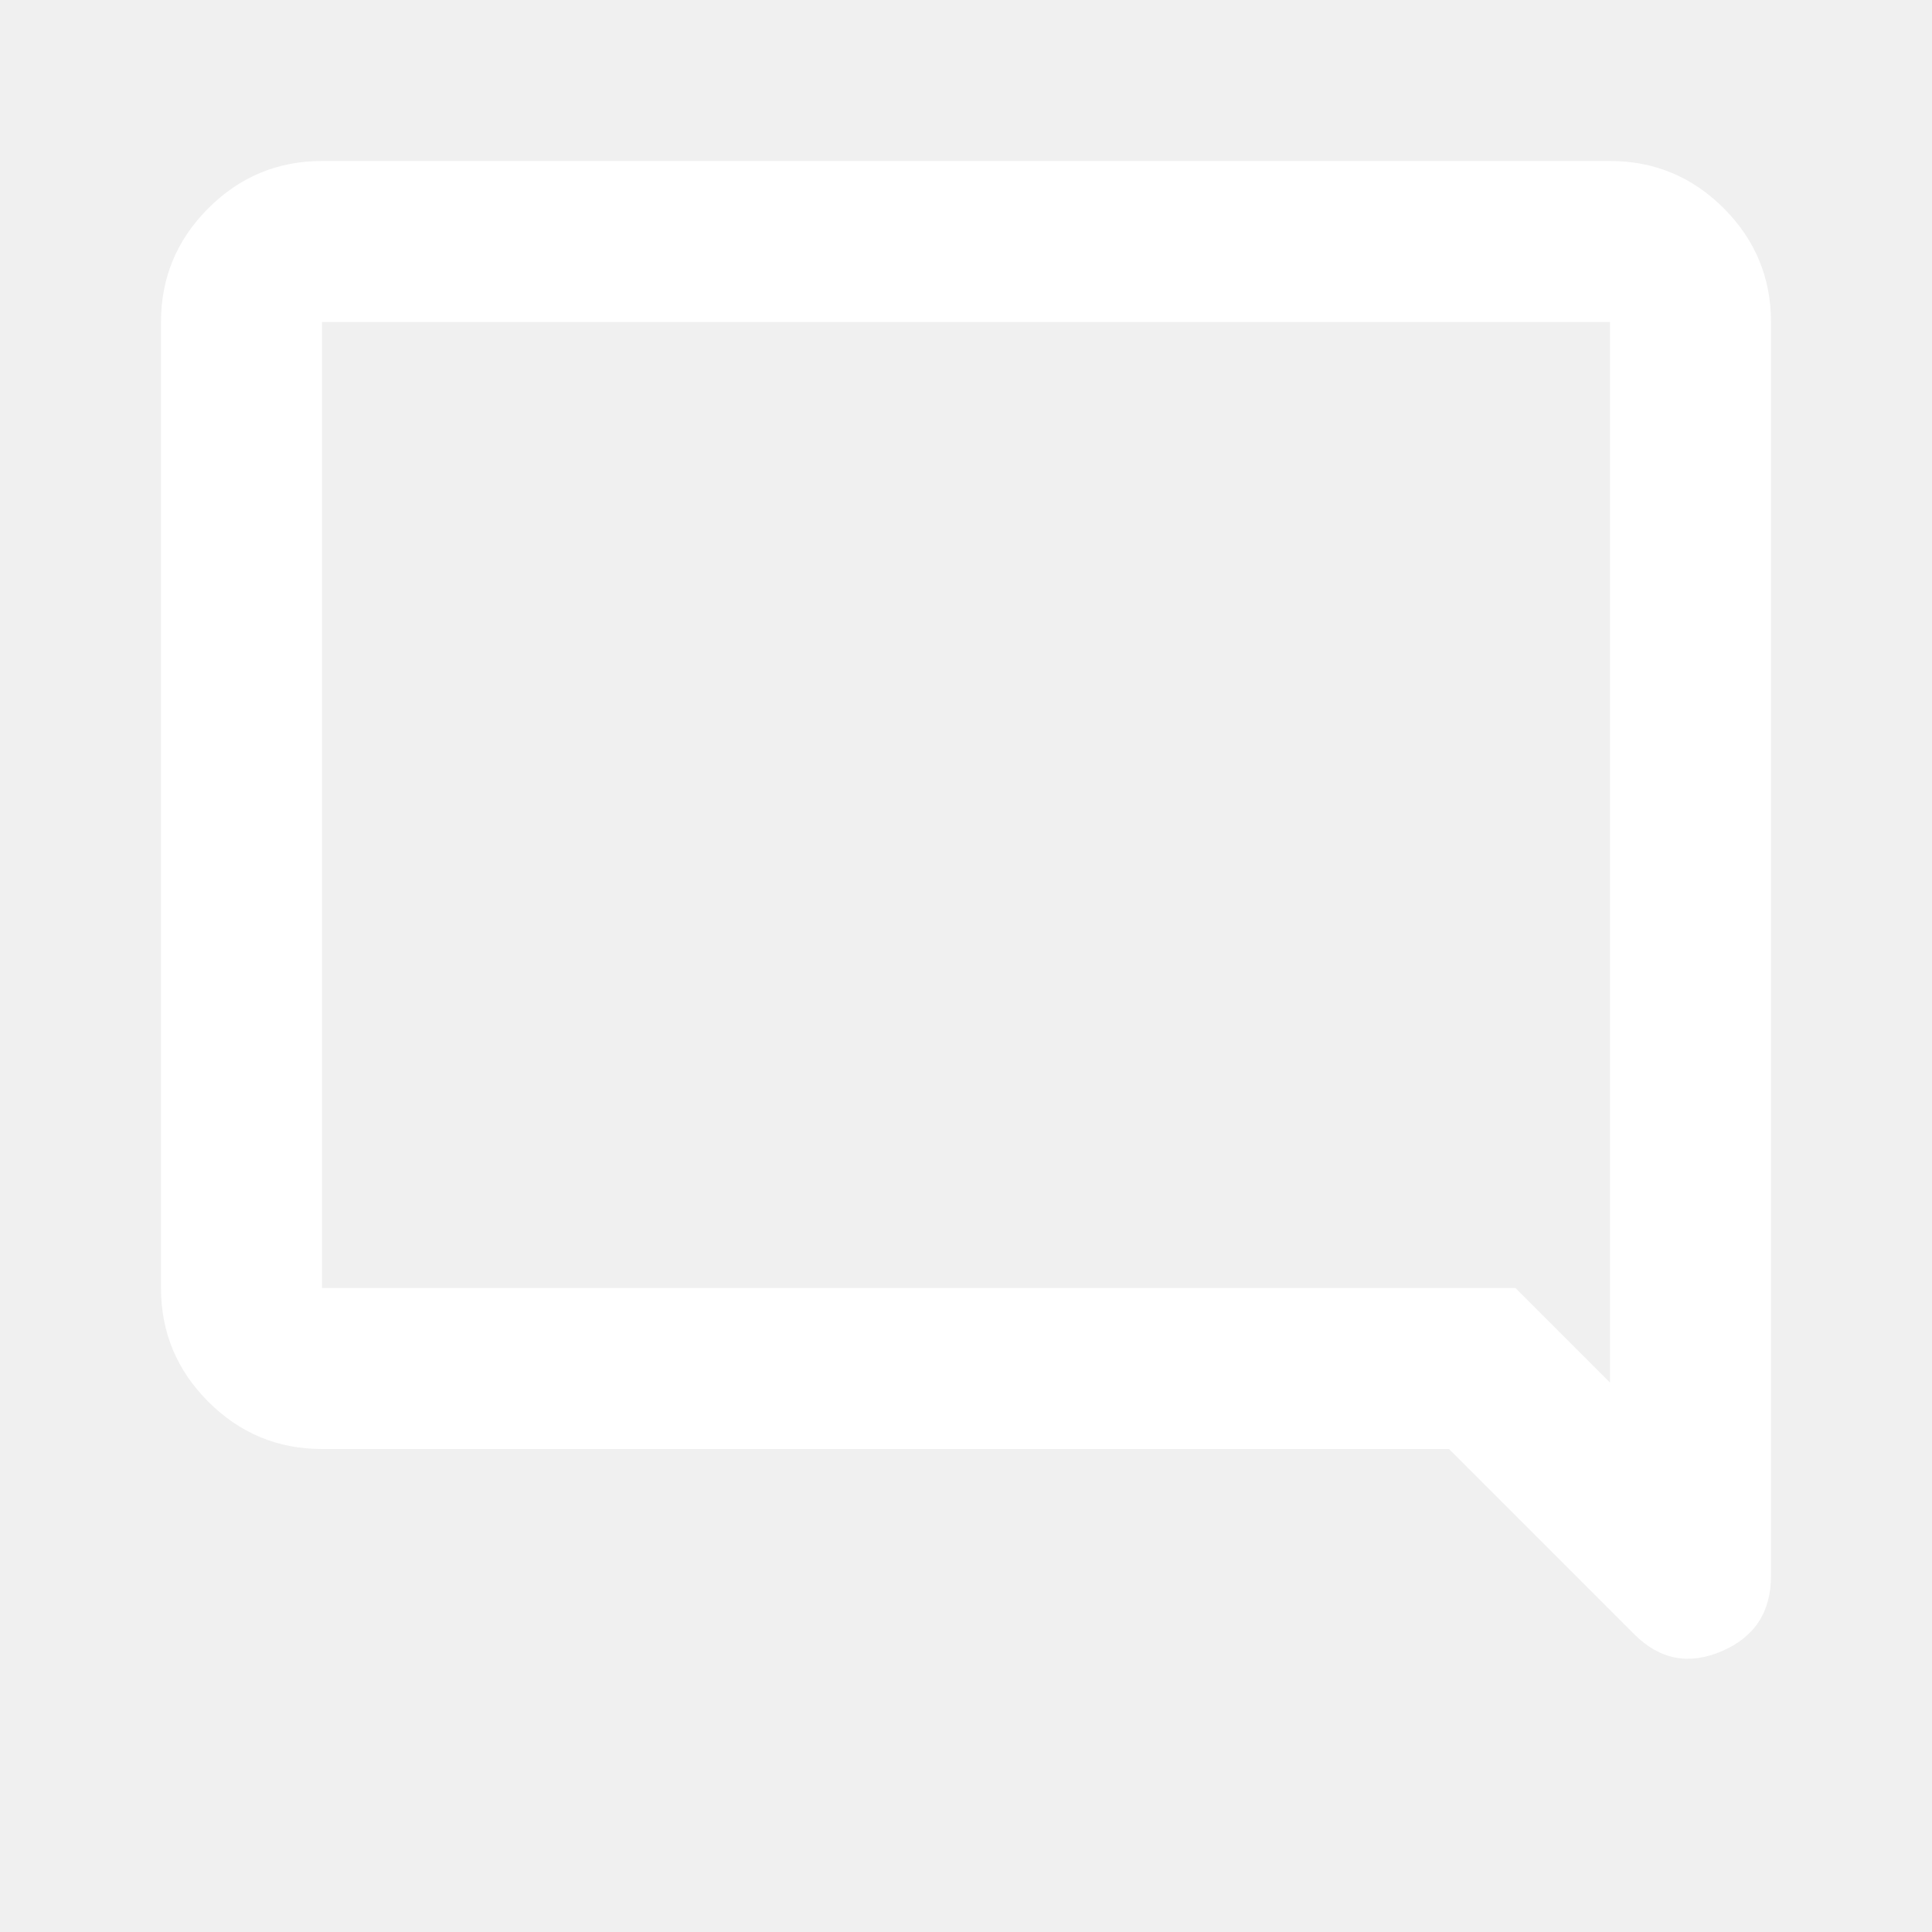
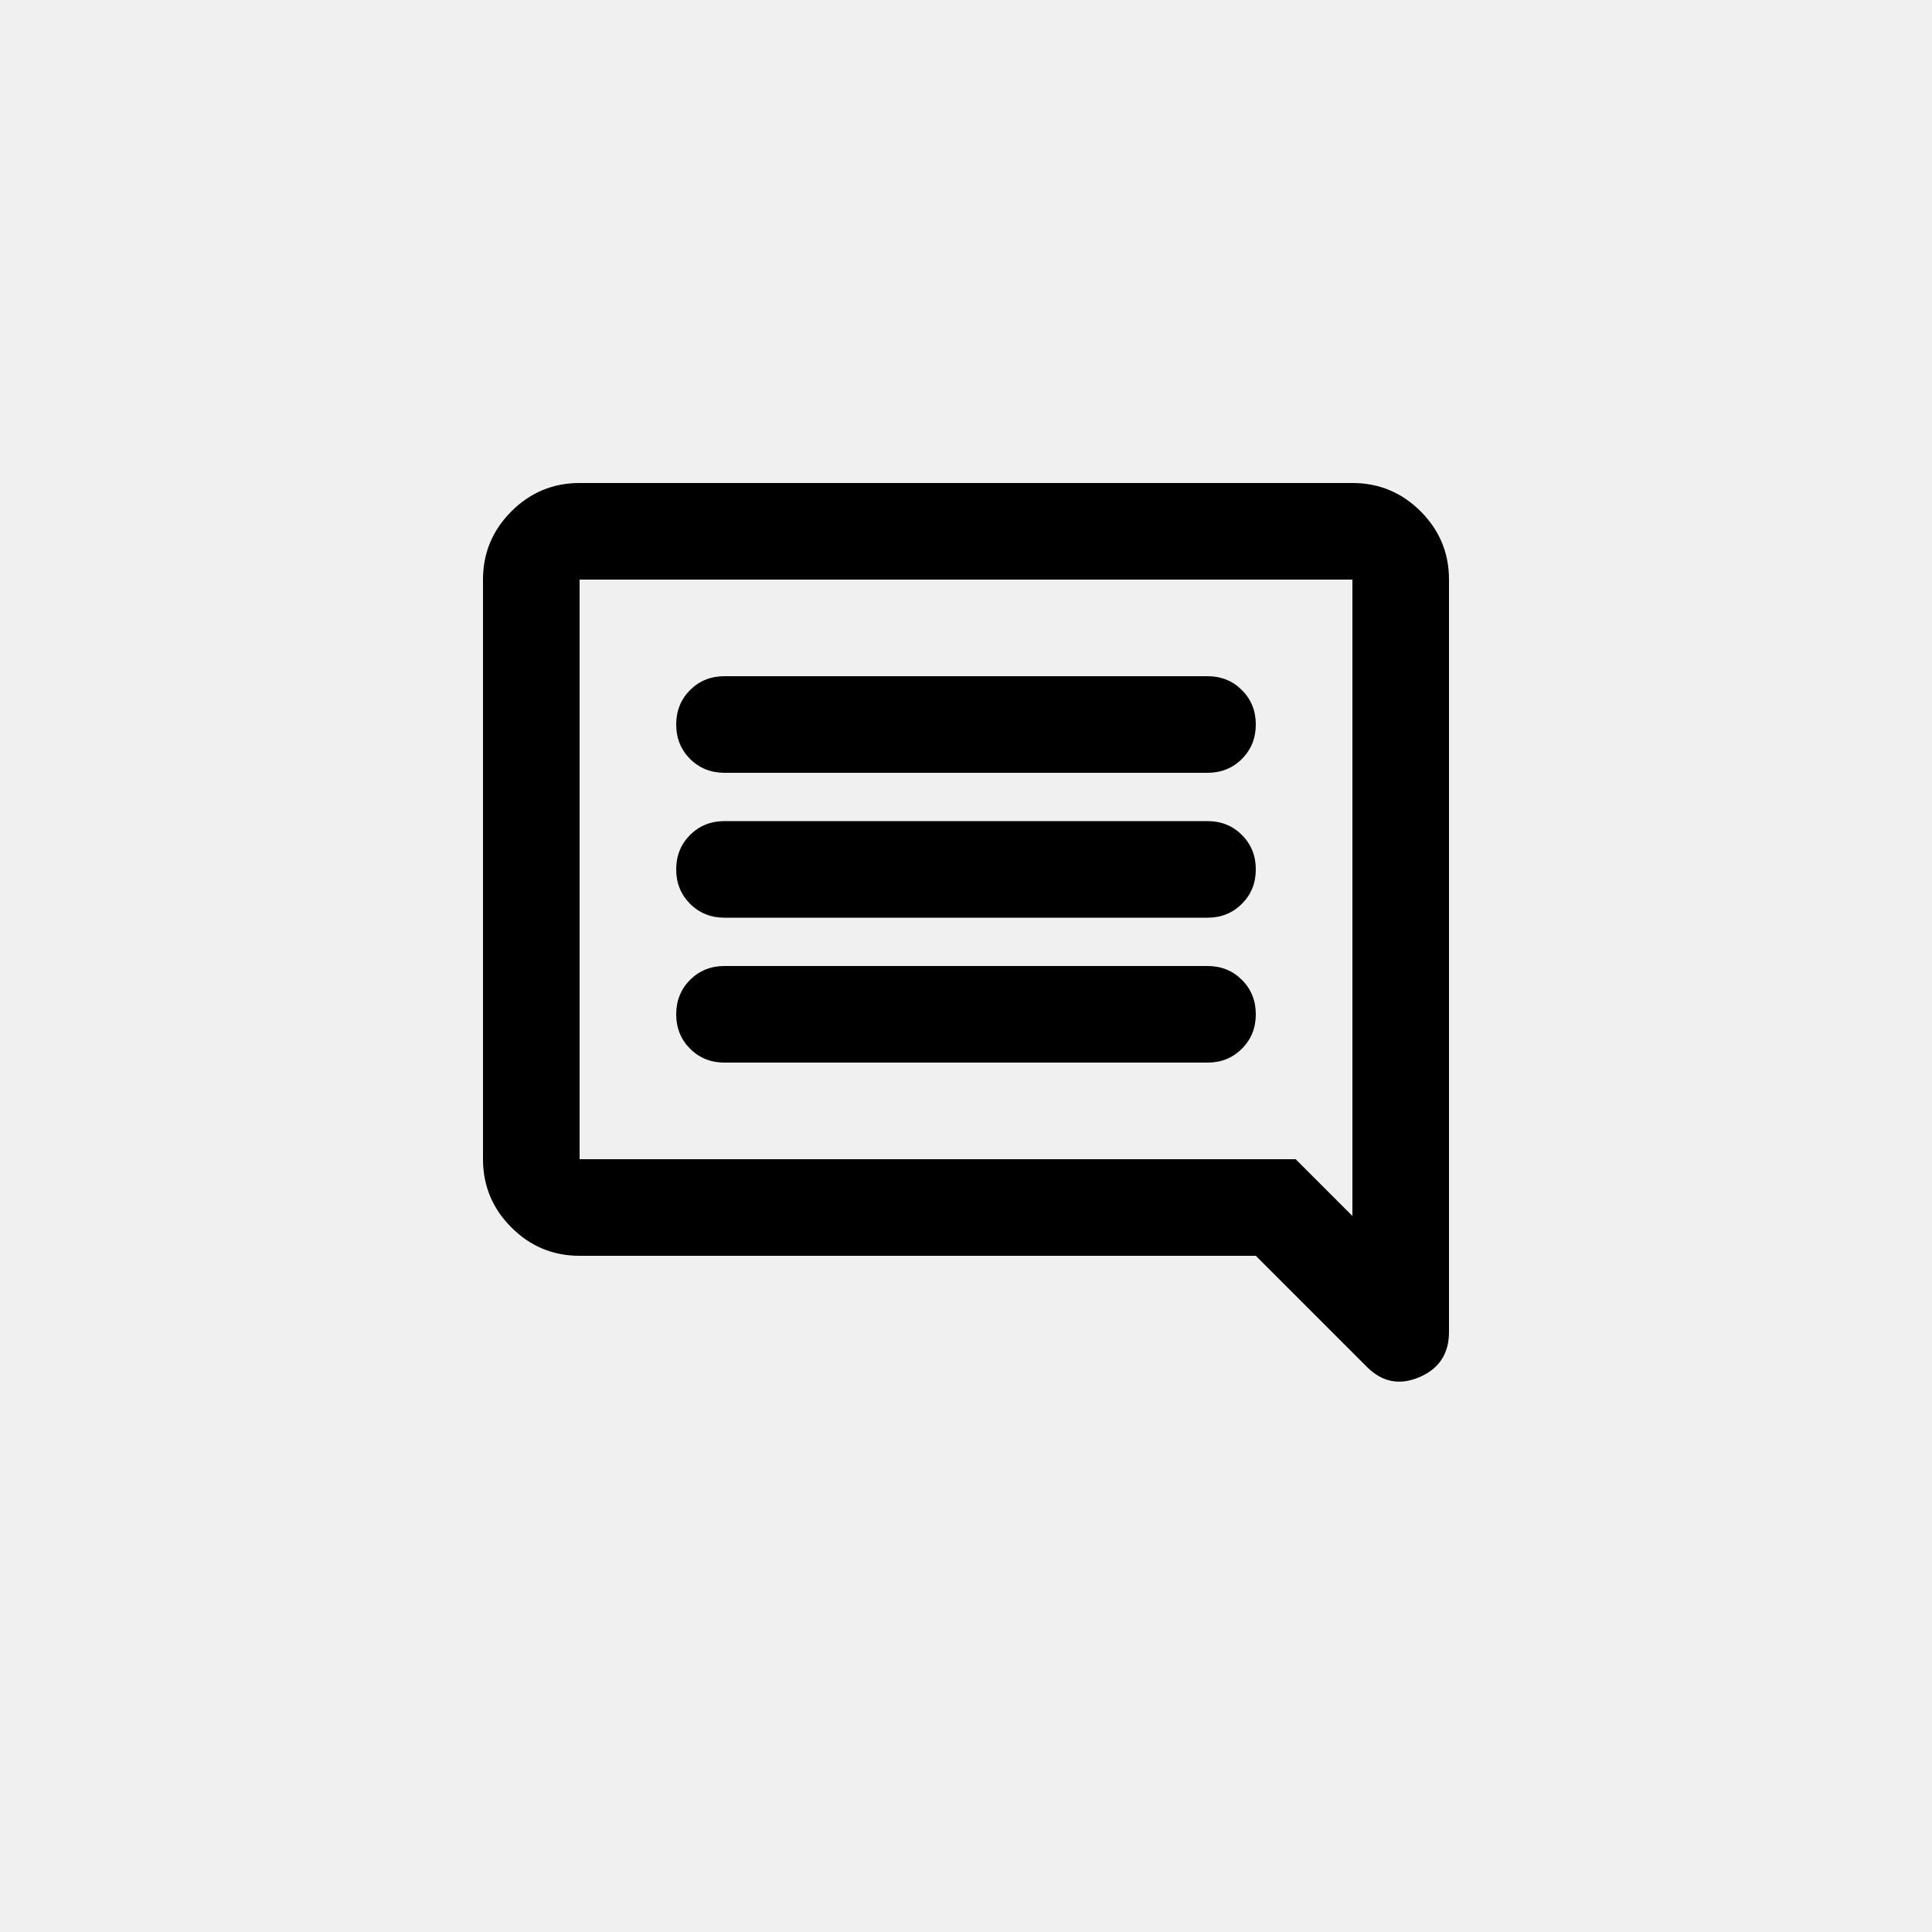
- <svg xmlns="http://www.w3.org/2000/svg" width="24" height="24" viewBox="0 0 24 24" fill="none">
-   <mask id="mask0_171381_7793" style="mask-type:alpha" maskUnits="userSpaceOnUse" x="0" y="0" width="24" height="24">
-     <rect width="24" height="24" fill="#D9D9D9" />
+ <svg xmlns="http://www.w3.org/2000/svg" width="40" height="40" viewBox="0 0 40 40" fill="none">
+   <mask id="mask0_1817_19294" style="mask-type:alpha" maskUnits="userSpaceOnUse" x="8" y="8" width="24" height="24">
+     <rect x="8" y="8" width="24" height="24" fill="#D9D9D9" />
  </mask>
-   <g mask="url(#mask0_171381_7793)">
-     <path d="M20.3 20.3L18 18H4C3.45 18 2.979 17.804 2.588 17.413C2.196 17.021 2 16.55 2 16V4C2 3.45 2.196 2.979 2.588 2.587C2.979 2.196 3.45 2 4 2H20C20.55 2 21.021 2.196 21.413 2.587C21.804 2.979 22 3.45 22 4V19.575C22 20.025 21.796 20.337 21.388 20.512C20.979 20.687 20.617 20.617 20.3 20.3ZM4 4V16H18.825L20 17.175V4H4Z" fill="white" />
+   <g mask="url(#mask0_1817_19294)">
+     <path d="M15 22H25C25.283 22 25.521 21.904 25.712 21.712C25.904 21.521 26 21.283 26 21C26 20.717 25.904 20.479 25.712 20.287C25.521 20.096 25.283 20 25 20H15C14.717 20 14.479 20.096 14.287 20.287C14.096 20.479 14 20.717 14 21C14 21.283 14.096 21.521 14.287 21.712C14.479 21.904 14.717 22 15 22ZM15 19H25C25.283 19 25.521 18.904 25.712 18.712C25.904 18.521 26 18.283 26 18C26 17.717 25.904 17.479 25.712 17.287C25.521 17.096 25.283 17 25 17H15C14.717 17 14.479 17.096 14.287 17.287C14.096 17.479 14 17.717 14 18C14 18.283 14.096 18.521 14.287 18.712C14.479 18.904 14.717 19 15 19ZM15 16H25C25.283 16 25.521 15.904 25.712 15.713C25.904 15.521 26 15.283 26 15C26 14.717 25.904 14.479 25.712 14.287C25.521 14.096 25.283 14 25 14H15C14.717 14 14.479 14.096 14.287 14.287C14.096 14.479 14 14.717 14 15C14 15.283 14.096 15.521 14.287 15.713C14.479 15.904 14.717 16 15 16ZM28.3 28.3L26 26H12C11.45 26 10.979 25.804 10.588 25.413C10.196 25.021 10 24.55 10 24V12C10 11.45 10.196 10.979 10.588 10.587C10.979 10.196 11.45 10 12 10H28C28.55 10 29.021 10.196 29.413 10.587C29.804 10.979 30 11.45 30 12V27.575C30 28.025 29.796 28.337 29.388 28.512C28.979 28.687 28.617 28.617 28.3 28.3ZM12 12V24H26.825L28 25.175V12H12Z" fill="black" />
  </g>
</svg>
